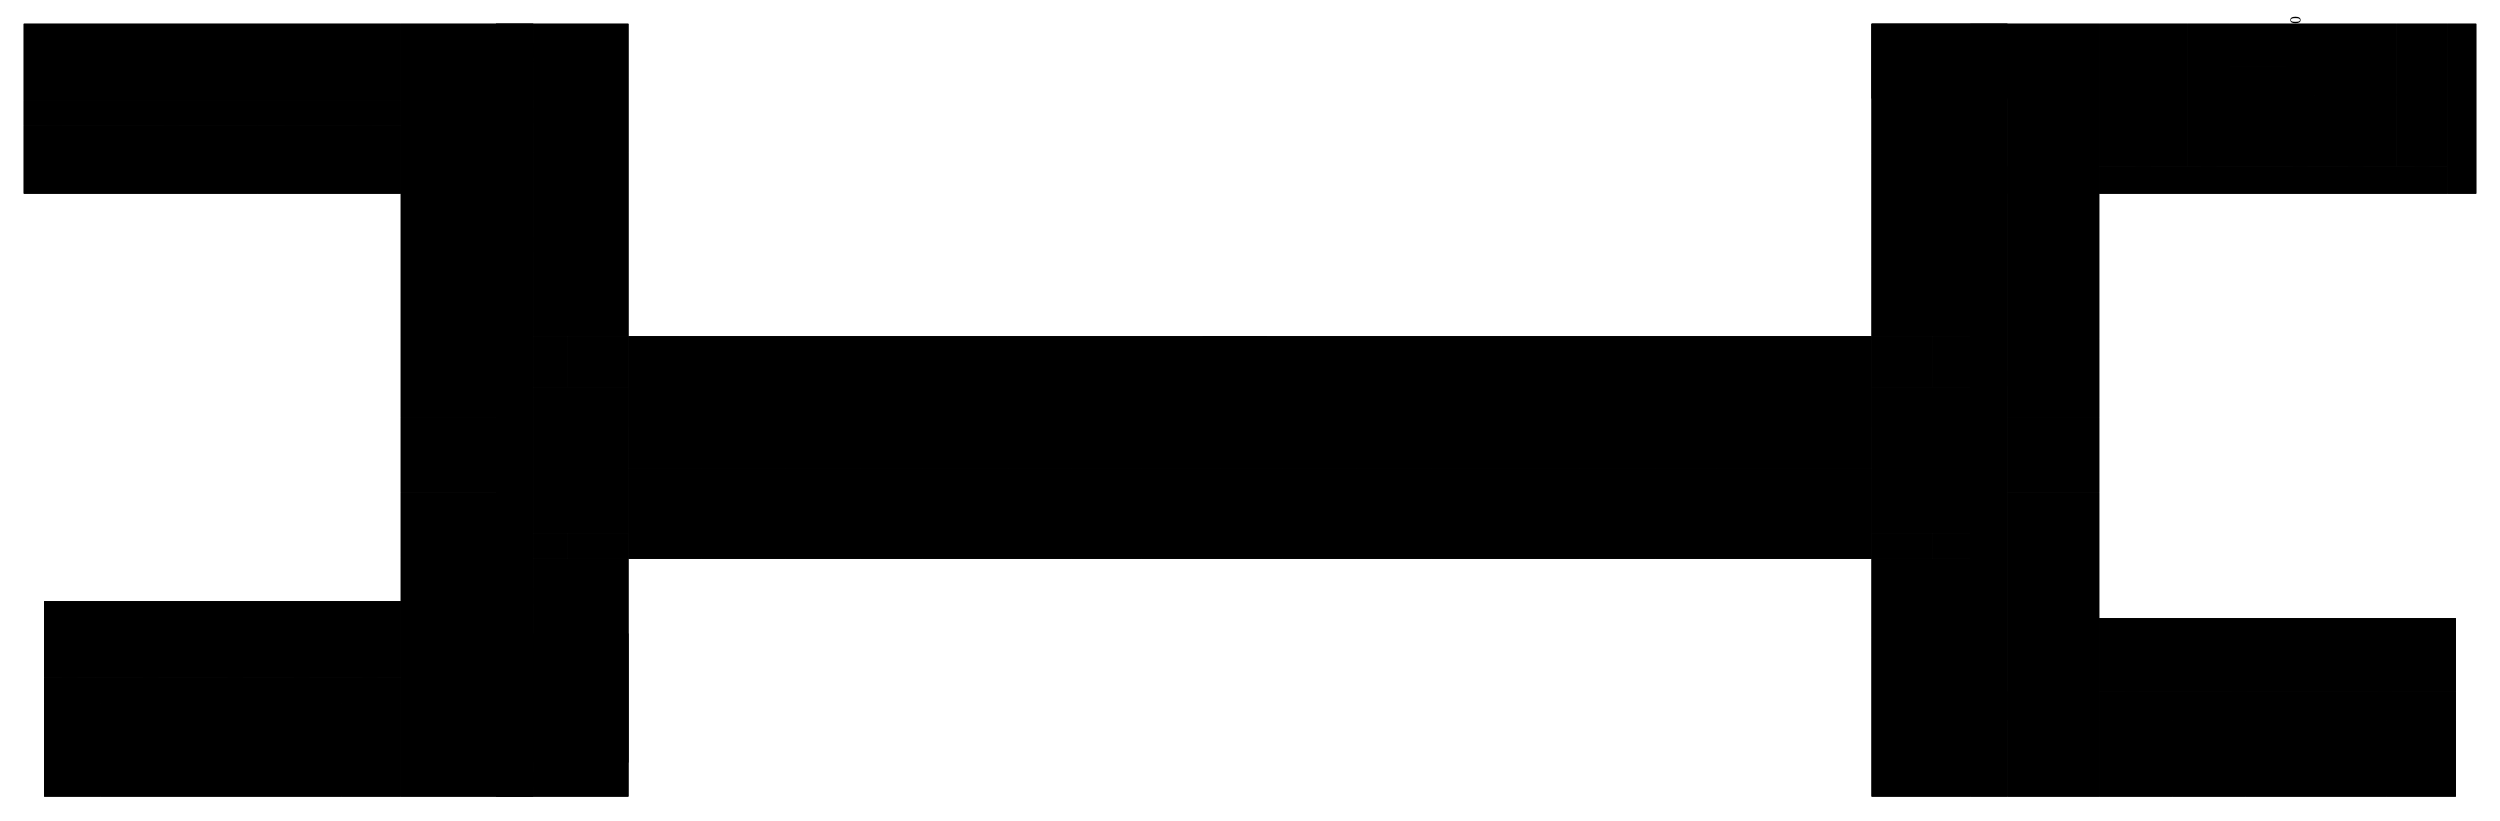
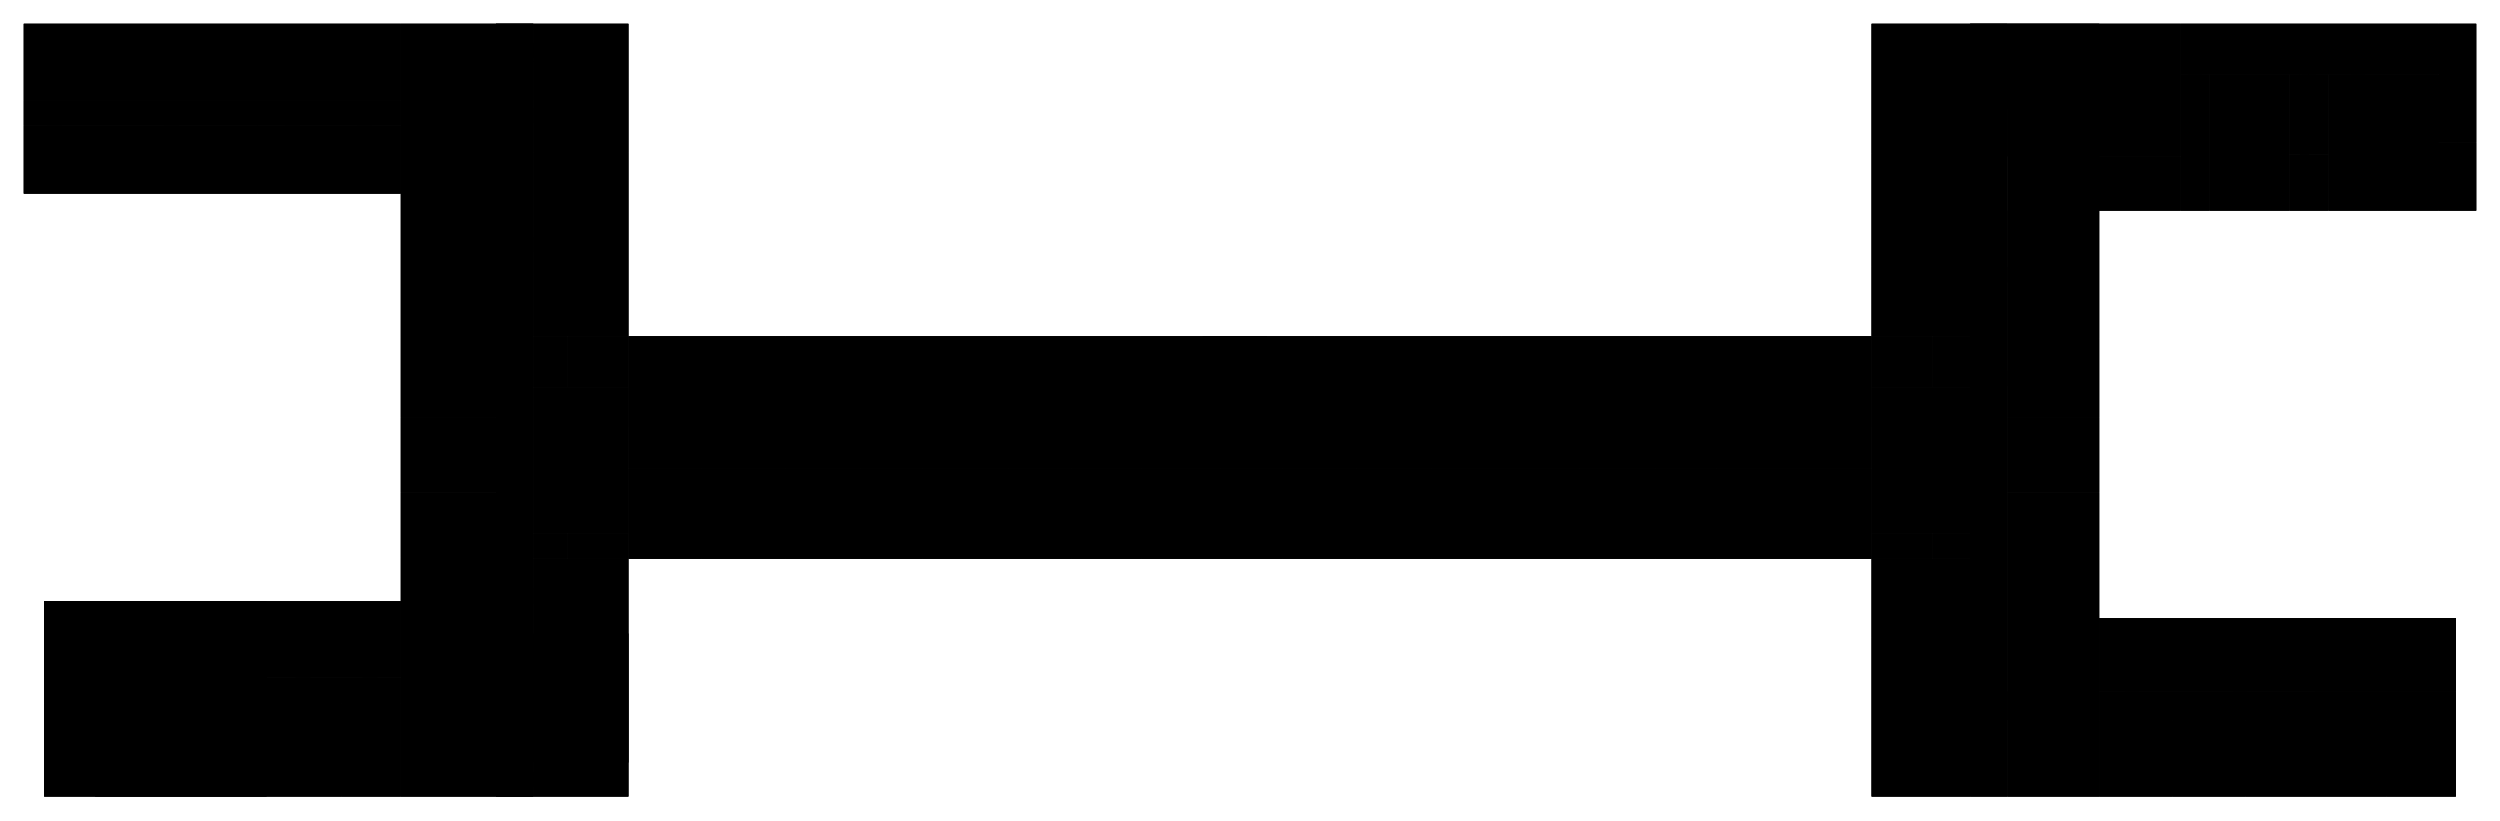
<svg xmlns="http://www.w3.org/2000/svg" viewBox="-236 -14 1472 483" class="floor-svg">
  <g class="g-wall">
    <rect class="wall" x="134" y="184" width="732" height="54" />
    <rect class="wall" x="134" y="262" width="732" height="53" />
    <rect class="wall" x="0" y="0" width="56" height="232" />
    <rect class="wall" x="0" y="276" width="56" height="179" />
    <rect class="wall" x="78" y="0" width="56" height="184" />
    <rect class="wall" x="78" y="315" width="56" height="140" />
    <rect class="wall" x="866" y="0" width="58" height="184" />
    <rect class="wall" x="866" y="315" width="58" height="140" />
    <rect class="wall" x="946" y="0" width="54" height="232" />
    <rect class="wall" x="946" y="276" width="54" height="179" />
    <rect class="wall" x="-222" y="0" width="222" height="45" />
    <rect class="wall" x="-222" y="60" width="222" height="40" />
    <rect class="wall" x="-210" y="340" width="210" height="45" />
    <rect class="wall" x="-210" y="400" width="210" height="55" />
    <rect class="wall" x="1000" y="350" width="210" height="43" />
    <rect class="wall" x="1000" y="410" width="210" height="45" />
    <rect class="wall" x="134" y="238" width="732" height="24" />
    <rect class="wall" x="56" y="0" width="22" height="455" />
    <rect class="wall" x="924" y="0" width="22" height="455" />
    <rect class="wall" x="78" y="214" width="56" height="86" />
    <rect class="wall" x="866" y="214" width="58" height="86" />
    <rect class="wall" x="78" y="184" width="20" height="30" />
    <rect class="wall" x="78" y="300" width="20" height="15" />
    <rect class="wall" x="902" y="184" width="22" height="30" />
    <rect class="wall" x="902" y="300" width="22" height="15" />
    <rect class="wall" x="-222" y="45" width="222" height="15" />
-     <rect class="wall" x="1000" y="84" width="205" height="16" />
    <rect class="wall" x="-210" y="385" width="210" height="15" />
    <rect class="wall" x="1000" y="393" width="210" height="17" />
    <rect class="wall" x="0" y="45" width="56" height="15" />
-     <rect class="wall" x="946" y="84" width="54" height="16" />
+     <rect class="wall" x="946" y="0" width="102" height="78" />
+     <rect class="wall" x="990" y="78" width="58" height="32" />
+     <rect class="wall" x="1048" y="0" width="152" height="30" />
+     <rect class="wall" x="1170" y="30" width="30" height="80" />
    <rect class="wall" x="0" y="385" width="56" height="15" />
    <rect class="wall" x="946" y="393" width="54" height="17" />
    <rect class="wall" x="0" y="232" width="56" height="44" />
    <rect class="wall" x="472" y="184" width="38" height="54" />
    <rect class="wall" x="946" y="232" width="54" height="44" />
-     <rect class="wall" x="1077" y="25" width="33" height="59" />
+     <rect class="wall" x="952" y="78" width="38" height="32" />
+     <rect class="wall" x="1065" y="30" width="47" height="80" />
+     <rect class="wall" x="1200" y="0" width="22" height="70" />
+     <rect class="wall" x="-210" y="340" width="30" height="45" />
+     <rect class="wall" x="1189" y="350" width="21" height="43" />
    <rect class="wall" x="98" y="184" width="36" height="30" />
    <rect class="wall" x="98" y="300" width="36" height="15" />
    <rect class="wall" x="866" y="184" width="36" height="30" />
    <rect class="wall" x="866" y="300" width="36" height="15" />
-     <rect class="wall" x="1000" y="0" width="52" height="84" />
-     <rect class="wall" x="1052" y="0" width="25" height="84" />
-     <rect class="wall" x="1077" y="0" width="33" height="25" />
-     <rect class="wall" x="1110" y="0" width="17" height="42" />
-     <rect class="wall" x="1110" y="42" width="17" height="42" />
-     <rect class="wall" x="1127" y="0" width="48" height="84" />
-     <rect class="wall" x="1175" y="0" width="30" height="84" />
-     <rect class="wall" x="1205" y="0" width="17" height="100" />
+     <rect class="wall" x="1048" y="30" width="17" height="80" />
+     <rect class="wall" x="1112" y="30" width="23" height="47" />
+     <rect class="wall" x="1112" y="77" width="23" height="33" />
+     <rect class="wall" x="1135" y="30" width="35" height="80" />
+     <rect class="wall" x="1200" y="70" width="22" height="40" />
    <rect class="wall" x="56" y="0" width="22" height="45" />
    <rect class="wall" x="56" y="415" width="22" height="40" />
-     <rect class="wall" x="924" y="0" width="22" height="44" />
+     <rect class="wall" x="924" y="0" width="22" height="50" />
    <rect class="wall" x="78" y="359" width="56" height="76" />
-     <rect class="wall" x="866" y="0" width="58" height="44" />
+     <rect class="wall" x="-180" y="340" width="101" height="115" />
+     <rect class="wall" x="1127" y="350" width="40" height="43" />
+     <rect class="wall" x="1167" y="350" width="22" height="43" />
  </g>
  <g class="g-base">
    <rect class="base" x="134" y="184" width="732" height="54" />
    <rect class="base" x="134" y="262" width="732" height="53" />
    <rect class="base" x="0" y="0" width="56" height="232" />
    <rect class="base" x="0" y="276" width="56" height="179" />
    <rect class="base" x="78" y="0" width="56" height="184" />
    <rect class="base" x="78" y="315" width="56" height="140" />
    <rect class="base" x="866" y="0" width="58" height="184" />
    <rect class="base" x="866" y="315" width="58" height="140" />
    <rect class="base" x="946" y="0" width="54" height="232" />
    <rect class="base" x="946" y="276" width="54" height="179" />
    <rect class="base" x="-222" y="0" width="222" height="45" />
    <rect class="base" x="-222" y="60" width="222" height="40" />
    <rect class="base" x="-210" y="340" width="210" height="45" />
    <rect class="base" x="-210" y="400" width="210" height="55" />
    <rect class="base" x="1000" y="350" width="210" height="43" />
    <rect class="base" x="1000" y="410" width="210" height="45" />
    <rect class="base" x="134" y="238" width="732" height="24" />
    <rect class="base" x="56" y="0" width="22" height="455" />
    <rect class="base" x="924" y="0" width="22" height="455" />
    <rect class="base" x="78" y="214" width="56" height="86" />
    <rect class="base" x="866" y="214" width="58" height="86" />
    <rect class="base" x="78" y="184" width="20" height="30" />
    <rect class="base" x="78" y="300" width="20" height="15" />
    <rect class="base" x="902" y="184" width="22" height="30" />
    <rect class="base" x="902" y="300" width="22" height="15" />
    <rect class="base" x="-222" y="45" width="222" height="15" />
-     <rect class="base" x="1000" y="84" width="205" height="16" />
    <rect class="base" x="-210" y="385" width="210" height="15" />
    <rect class="base" x="1000" y="393" width="210" height="17" />
    <rect class="base" x="0" y="45" width="56" height="15" />
-     <rect class="base" x="946" y="84" width="54" height="16" />
+     <rect class="base" x="946" y="0" width="102" height="78" />
+     <rect class="base" x="990" y="78" width="58" height="32" />
+     <rect class="base" x="1048" y="0" width="152" height="30" />
+     <rect class="base" x="1170" y="30" width="30" height="80" />
    <rect class="base" x="0" y="385" width="56" height="15" />
    <rect class="base" x="946" y="393" width="54" height="17" />
    <rect class="base" x="0" y="232" width="56" height="44" />
    <rect class="base" x="472" y="184" width="38" height="54" />
    <rect class="base" x="946" y="232" width="54" height="44" />
-     <rect class="base" x="1077" y="25" width="33" height="59" />
+     <rect class="base" x="952" y="78" width="38" height="32" />
+     <rect class="base" x="1065" y="30" width="47" height="80" />
+     <rect class="base" x="1200" y="0" width="22" height="70" />
+     <rect class="base" x="-210" y="340" width="30" height="45" />
+     <rect class="base" x="1189" y="350" width="21" height="43" />
    <rect class="base" x="98" y="184" width="36" height="30" />
    <rect class="base" x="98" y="300" width="36" height="15" />
    <rect class="base" x="866" y="184" width="36" height="30" />
    <rect class="base" x="866" y="300" width="36" height="15" />
-     <rect class="base" x="1000" y="0" width="52" height="84" />
-     <rect class="base" x="1052" y="0" width="25" height="84" />
-     <rect class="base" x="1077" y="0" width="33" height="25" />
-     <rect class="base" x="1110" y="0" width="17" height="42" />
-     <rect class="base" x="1110" y="42" width="17" height="42" />
-     <rect class="base" x="1127" y="0" width="48" height="84" />
-     <rect class="base" x="1175" y="0" width="30" height="84" />
-     <rect class="base" x="1205" y="0" width="17" height="100" />
+     <rect class="base" x="1048" y="30" width="17" height="80" />
+     <rect class="base" x="1112" y="30" width="23" height="47" />
+     <rect class="base" x="1112" y="77" width="23" height="33" />
+     <rect class="base" x="1135" y="30" width="35" height="80" />
+     <rect class="base" x="1200" y="70" width="22" height="40" />
    <rect class="base" x="56" y="0" width="22" height="45" />
    <rect class="base" x="56" y="415" width="22" height="40" />
-     <rect class="base" x="924" y="0" width="22" height="44" />
+     <rect class="base" x="924" y="0" width="22" height="50" />
    <rect class="base" x="78" y="359" width="56" height="76" />
-     <rect class="base" x="866" y="0" width="58" height="44" />
+     <rect class="base" x="-180" y="340" width="101" height="115" />
+     <rect class="base" x="1127" y="350" width="40" height="43" />
+     <rect class="base" x="1167" y="350" width="22" height="43" />
  </g>
  <g class="g-halls">
    <rect class="hall" x="134" y="238" width="732" height="24" />
    <rect class="hall" x="56" y="0" width="22" height="455" />
    <rect class="hall" x="924" y="0" width="22" height="455" />
    <rect class="hall" x="78" y="214" width="56" height="86" />
    <rect class="hall" x="866" y="214" width="58" height="86" />
    <rect class="hall" x="78" y="184" width="20" height="30" />
    <rect class="hall" x="78" y="300" width="20" height="15" />
    <rect class="hall" x="902" y="184" width="22" height="30" />
    <rect class="hall" x="902" y="300" width="22" height="15" />
    <rect class="hall" x="-222" y="45" width="222" height="15" />
-     <rect class="hall" x="1000" y="84" width="205" height="16" />
    <rect class="hall" x="-210" y="385" width="210" height="15" />
    <rect class="hall" x="1000" y="393" width="210" height="17" />
    <rect class="hall" x="0" y="45" width="56" height="15" />
-     <rect class="hall" x="946" y="84" width="54" height="16" />
+     <rect class="hall" x="946" y="0" width="102" height="78" />
+     <rect class="hall" x="990" y="78" width="58" height="32" />
+     <rect class="hall" x="1048" y="0" width="152" height="30" />
+     <rect class="hall" x="1170" y="30" width="30" height="80" />
    <rect class="hall" x="0" y="385" width="56" height="15" />
    <rect class="hall" x="946" y="393" width="54" height="17" />
  </g>
  <g class="g-blocks" />
  <g class="g-rooms">
-     <rect class="room nolabel" x="1000" y="0" width="52" height="84" />
-     <rect class="room" x="1052" y="0" width="25" height="84" data-room="323-9" />
-     <rect class="room nolabel" x="1077" y="0" width="33" height="25" />
-     <rect class="room" x="1110" y="0" width="17" height="42" data-room="323-10" />
-     <rect class="room" x="1110" y="42" width="17" height="42" data-room="323-12" />
-     <rect class="room" x="1127" y="0" width="48" height="84" data-room="323-11" />
-     <rect class="room nolabel" x="1175" y="0" width="30" height="84" />
-     <rect class="room" x="1205" y="0" width="17" height="100" data-room="323-14" />
+     <rect class="room" x="1048" y="30" width="17" height="80" data-room="323-9" />
+     <rect class="room" x="1112" y="30" width="23" height="47" data-room="323-10" />
+     <rect class="room" x="1112" y="77" width="23" height="33" data-room="323-12" />
+     <rect class="room" x="1135" y="30" width="35" height="80" data-room="323-11" />
+     <rect class="room" x="1200" y="70" width="22" height="40" data-room="323-14" />
    <rect class="room" x="56" y="0" width="22" height="45" data-room="340" />
    <rect class="room" x="56" y="415" width="22" height="40" data-room="354А" />
-     <rect class="room" x="924" y="0" width="22" height="44" data-room="323-4" />
+     <rect class="room" x="924" y="0" width="22" height="50" data-room="323-4" />
    <rect class="room nolabel" x="78" y="359" width="56" height="76" />
-     <rect class="room nolabel" x="866" y="0" width="58" height="44" />
+     <rect class="room" x="-180" y="340" width="101" height="115" data-room="352" />
+     <rect class="room" x="1127" y="350" width="40" height="43" data-room="315" />
+     <rect class="room nolabel" x="1167" y="350" width="22" height="43" />
    <rect class="room nolabel" x="134" y="184" width="30" height="54" />
    <rect class="room" x="164" y="184" width="62.5" height="54" data-room="336А" />
    <rect class="room" x="226.5" y="184" width="37.4" height="54" data-room="336Б" />
    <rect class="room" x="263.9" y="184" width="42.3" height="54" data-room="336" />
    <rect class="room" x="306.2" y="184" width="45.2" height="54" data-room="335" />
    <rect class="room nolabel" x="351.4" y="184" width="42.1" height="54" />
    <rect class="room" x="393.5" y="184" width="41.9" height="54" data-room="334" />
    <rect class="room" x="435.4" y="184" width="36.6" height="54" data-room="333" />
    <rect class="room nolabel" x="510" y="184" width="27.9" height="54" />
    <rect class="room" x="537.9" y="184" width="25.3" height="54" data-room="332" />
    <rect class="room" x="563.2" y="184" width="42.9" height="54" data-room="331" />
    <rect class="room" x="606.1" y="184" width="41.9" height="54" data-room="330" />
    <rect class="room nolabel" x="648" y="184" width="45.1" height="54" />
    <rect class="room" x="693.1" y="184" width="36.3" height="54" data-room="329" />
    <rect class="room" x="729.4" y="184" width="45.8" height="54" data-room="328" />
    <rect class="room" x="775.2" y="184" width="90.8" height="54" data-room="327" />
    <rect class="room" x="134" y="262" width="43" height="53" data-room="357" />
    <rect class="room nolabel" x="177" y="262" width="49.6" height="53" />
    <rect class="room" x="226.6" y="262" width="44" height="53" data-room="358" />
    <rect class="room nolabel" x="270.6" y="262" width="36.4" height="53" />
    <rect class="room" x="307" y="262" width="51" height="53" data-room="359" />
    <rect class="room" x="358" y="262" width="36.8" height="53" data-room="359А" />
    <rect class="room" x="394.8" y="262" width="41.4" height="53" data-room="360" />
    <rect class="room" x="436.2" y="262" width="46.7" height="53" data-room="361" />
    <rect class="room nolabel" x="482.9" y="262" width="36.2" height="53" />
    <rect class="room" x="519.1" y="262" width="43.5" height="53" data-room="301" />
    <rect class="room nolabel" x="562.6" y="262" width="44.2" height="53" />
    <rect class="room" x="606.8" y="262" width="87.2" height="53" data-room="303" />
    <rect class="room" x="694" y="262" width="44.9" height="53" data-room="304" />
    <rect class="room" x="738.9" y="262" width="35.9" height="53" data-room="305" />
    <rect class="room" x="774.8" y="262" width="91.2" height="53" data-room="306" />
    <rect class="room nolabel" x="0" y="0" width="56" height="45" />
    <rect class="room" x="0" y="60" width="56" height="124.6" data-room="346" />
    <rect class="room" x="0" y="184.6" width="56" height="47.4" data-room="347" />
    <rect class="room" x="0" y="276" width="56" height="38.1" data-room="348" />
    <rect class="room nolabel" x="0" y="314.1" width="56" height="43.7" />
    <rect class="room" x="0" y="357.8" width="56" height="27.2" data-room="350" />
    <rect class="room" x="0" y="400" width="56" height="55" data-room="354" />
    <rect class="room nolabel" x="78" y="0" width="56" height="31.9" />
    <rect class="room" x="78" y="31.9" width="56" height="44.1" data-room="339" />
    <rect class="room" x="78" y="76" width="56" height="108" data-room="338" />
    <rect class="room nolabel" x="78" y="315" width="56" height="44" />
    <rect class="room" x="78" y="435" width="56" height="20" data-room="355" />
-     <rect class="room" x="866" y="44" width="58" height="32.2" data-room="323-2" />
+     <rect class="room" x="866" y="0" width="58" height="76.2" data-room="323-2" />
    <rect class="room" x="866" y="76.2" width="58" height="66.9" data-room="323-1" />
    <rect class="room" x="866" y="143.1" width="58" height="21.9" data-room="326" />
    <rect class="room" x="866" y="165" width="58" height="19" data-room="326А" />
    <rect class="room" x="866" y="315" width="58" height="46.6" data-room="307" />
    <rect class="room" x="866" y="361.6" width="58" height="93.4" data-room="308" />
-     <rect class="room nolabel" x="946" y="0" width="54" height="84" />
-     <rect class="room" x="946" y="100" width="54" height="85.4" data-room="322" />
+     <rect class="room" x="946" y="110" width="54" height="75.4" data-room="322" />
    <rect class="room" x="946" y="185.4" width="54" height="46.6" data-room="321" />
    <rect class="room" x="946" y="276" width="54" height="117" data-room="319" />
    <rect class="room" x="946" y="410" width="54" height="45" data-room="309" />
    <rect class="room nolabel" x="-222" y="0" width="36.6" height="45" />
    <rect class="room" x="-185.4" y="0" width="100.2" height="45" data-room="343" />
    <rect class="room nolabel" x="-85.2" y="0" width="41.6" height="45" />
    <rect class="room nolabel" x="-43.6" y="0" width="43.6" height="45" />
    <rect class="room nolabel" x="-222" y="60" width="36" height="40" />
    <rect class="room nolabel" x="-186" y="60" width="101.6" height="40" />
    <rect class="room nolabel" x="-84.4" y="60" width="41.5" height="40" />
    <rect class="room" x="-42.9" y="60" width="42.9" height="40" data-room="344" />
-     <rect class="room nolabel" x="-210" y="340" width="30.1" height="45" />
-     <rect class="room nolabel" x="-179.9" y="340" width="65.3" height="45" />
-     <rect class="room nolabel" x="-114.6" y="340" width="34.1" height="45" />
-     <rect class="room" x="-80.5" y="340" width="44.3" height="45" data-room="352А" />
+     <rect class="room" x="-79" y="340" width="42.8" height="45" data-room="352А" />
    <rect class="room" x="-36.2" y="340" width="36.2" height="45" data-room="351" />
-     <rect class="room nolabel" x="-210" y="400" width="33.2" height="55" />
-     <rect class="room" x="-176.8" y="400" width="98" height="55" data-room="352" />
-     <rect class="room nolabel" x="-78.8" y="400" width="44" height="55" />
+     <rect class="room nolabel" x="-210" y="400" width="30" height="55" />
+     <rect class="room nolabel" x="-79" y="400" width="44.2" height="55" />
    <rect class="room" x="-34.8" y="400" width="34.8" height="55" data-room="353" />
    <rect class="room" x="1000" y="350" width="38.6" height="43" data-room="318" />
-     <rect class="room" x="1038.6" y="350" width="88.2" height="43" data-room="316" />
-     <rect class="room" x="1126.8" y="350" width="83.2" height="43" data-room="315" />
+     <rect class="room" x="1038.6" y="350" width="88.4" height="43" data-room="316" />
    <rect class="room" x="1000" y="410" width="43.2" height="45" data-room="310" />
    <rect class="room" x="1043.2" y="410" width="42.9" height="45" data-room="311" />
    <rect class="room" x="1086.1" y="410" width="38" height="45" data-room="312" />
    <rect class="room" x="1124.1" y="410" width="45" height="45" data-room="313" />
    <rect class="room nolabel" x="1169.1" y="410" width="40.9" height="45" />
  </g>
  <g class="g-doors">
-     <path class="door" d="M1021.5 84H1030.5M1060 84H1069M1114.2 84H1122.8M1146.5 84H1155.5M1185.5 84H1194.5M62.5 45H71.5M62.5 415H71.5M930.5 44H939.5M78 392.5V401.5M924 17.5V26.5M144.5 238H153.5M190.8 238H199.8M240.7 238H249.7M280.5 238H289.5M324.3 238H333.3M367.9 238H376.9M409.9 238H418.9M449.2 238H458.2M519.5 238H528.5M546 238H555M580.2 238H589.2M622.5 238H631.5M666 238H675M706.8 238H715.8M747.8 238H756.8M816.1 238H825.1M151 262H160M197.3 262H206.3M244.1 262H253.1M284.3 262H293.3M328 262H337M371.9 262H380.9M411 262H420M455 262H464M496.5 262H505.5M536.4 262H545.4M580.2 262H589.2M645.9 262H654.9M712 262H721M752.3 262H761.3M815.9 262H824.9M23.5 45H32.5M23.5 60H32.5M56 203.8V212.8M56 290.6V299.6M56 331.5V340.5M23.5 385H32.5M23.5 400H32.5M78 11.4V20.4M78 49.5V58.5M78 125.5V134.5M78 332.5V341.5M78 440.5V449.5M924 55.6V64.6M924 105.2V114.2M924 149.6V158.6M924 170V179M924 333.8V342.8M924 403.8V412.8M968.5 84H977.5M968.5 100H977.5M946 204.2V213.2M968.5 393H977.5M968.5 410H977.5M-208.2 45H-199.2M-139.8 45H-130.8M-68.9 45H-59.9M-26.3 45H-17.3M-208.5 60H-199.5M-139.7 60H-130.7M-68.2 60H-59.2M-25.9 60H-16.9M-199.4 385H-190.4M-151.8 385H-142.8M-102 385H-93M-62.9 385H-53.9M-22.6 385H-13.6M-197.9 400H-188.9M-132.3 400H-123.3M-61.3 400H-52.3M-21.9 400H-12.9M1014.8 393H1023.8M1078.2 393H1087.2M1163.9 393H1172.9M1017.1 410H1026.1M1060.2 410H1069.2M1100.6 410H1109.6M1142.1 410H1151.1M1185 410H1194M56 234V274M474 238H508M946 234V274M1079 84H1108M100 214H132M98 186V212M100 300H132M98 302V313M868 214H900M902 186V212M868 300H900M902 302V313" />
-     <path class="leaf" d="M1021.5 84V75A9 9 0 0 1 1030.5 84M1060 84V75A9 9 0 0 1 1069 84M1114.2 84V75.5A8.5 8.5 0 0 1 1122.8 84M1146.5 84V75A9 9 0 0 1 1155.5 84M1185.5 84V75A9 9 0 0 1 1194.5 84M62.5 45V36A9 9 0 0 1 71.5 45M62.5 415V424A9 9 0 0 0 71.5 415M930.5 44V35A9 9 0 0 1 939.5 44M78 392.5H87A9 9 0 0 1 78 401.5M924 17.5H915A9 9 0 0 0 924 26.5M144.5 238V229A9 9 0 0 1 153.5 238M190.8 238V229A9 9 0 0 1 199.8 238M240.7 238V229A9 9 0 0 1 249.7 238M280.5 238V229A9 9 0 0 1 289.5 238M324.3 238V229A9 9 0 0 1 333.3 238M367.9 238V229A9 9 0 0 1 376.9 238M409.9 238V229A9 9 0 0 1 418.9 238M449.2 238V229A9 9 0 0 1 458.2 238M519.5 238V229A9 9 0 0 1 528.5 238M546 238V229A9 9 0 0 1 555 238M580.2 238V229A9 9 0 0 1 589.2 238M622.5 238V229A9 9 0 0 1 631.5 238M666 238V229A9 9 0 0 1 675 238M706.8 238V229A9 9 0 0 1 715.8 238M747.8 238V229A9 9 0 0 1 756.8 238M816.1 238V229A9 9 0 0 1 825.1 238M151 262V271A9 9 0 0 0 160 262M197.3 262V271A9 9 0 0 0 206.3 262M244.1 262V271A9 9 0 0 0 253.1 262M284.3 262V271A9 9 0 0 0 293.3 262M328 262V271A9 9 0 0 0 337 262M371.9 262V271A9 9 0 0 0 380.9 262M411 262V271A9 9 0 0 0 420 262M455 262V271A9 9 0 0 0 464 262M496.5 262V271A9 9 0 0 0 505.5 262M536.4 262V271A9 9 0 0 0 545.4 262M580.2 262V271A9 9 0 0 0 589.2 262M645.9 262V271A9 9 0 0 0 654.9 262M712 262V271A9 9 0 0 0 721 262M752.3 262V271A9 9 0 0 0 761.3 262M815.9 262V271A9 9 0 0 0 824.9 262M23.5 45V36A9 9 0 0 1 32.5 45M23.5 60V69A9 9 0 0 0 32.5 60M56 203.8H47A9 9 0 0 0 56 212.8M56 290.6H47A9 9 0 0 0 56 299.6M56 331.5H47A9 9 0 0 0 56 340.5M23.5 385V376A9 9 0 0 1 32.5 385M23.5 400V409A9 9 0 0 0 32.5 400M78 11.4H87A9 9 0 0 1 78 20.4M78 49.5H87A9 9 0 0 1 78 58.5M78 125.5H87A9 9 0 0 1 78 134.5M78 332.5H87A9 9 0 0 1 78 341.5M78 440.5H87A9 9 0 0 1 78 449.5M924 55.6H915A9 9 0 0 0 924 64.6M924 105.2H915A9 9 0 0 0 924 114.2M924 149.6H915A9 9 0 0 0 924 158.6M924 170H915A9 9 0 0 0 924 179M924 333.8H915A9 9 0 0 0 924 342.8M924 403.8H915A9 9 0 0 0 924 412.8M968.5 84V75A9 9 0 0 1 977.5 84M968.5 100V109A9 9 0 0 0 977.5 100M946 204.2H955A9 9 0 0 1 946 213.2M968.5 393V384A9 9 0 0 1 977.5 393M968.5 410V419A9 9 0 0 0 977.5 410M-208.2 45V36A9 9 0 0 1 -199.2 45M-139.8 45V36A9 9 0 0 1 -130.8 45M-68.9 45V36A9 9 0 0 1 -59.9 45M-26.3 45V36A9 9 0 0 1 -17.3 45M-208.5 60V69A9 9 0 0 0 -199.5 60M-139.7 60V69A9 9 0 0 0 -130.7 60M-68.2 60V69A9 9 0 0 0 -59.2 60M-25.9 60V69A9 9 0 0 0 -16.9 60M-199.4 385V376A9 9 0 0 1 -190.4 385M-151.8 385V376A9 9 0 0 1 -142.8 385M-102 385V376A9 9 0 0 1 -93 385M-62.9 385V376A9 9 0 0 1 -53.9 385M-22.6 385V376A9 9 0 0 1 -13.6 385M-197.9 400V409A9 9 0 0 0 -188.9 400M-132.3 400V409A9 9 0 0 0 -123.3 400M-61.3 400V409A9 9 0 0 0 -52.3 400M-21.9 400V409A9 9 0 0 0 -12.9 400M1014.8 393V384A9 9 0 0 1 1023.8 393M1078.2 393V384A9 9 0 0 1 1087.2 393M1163.9 393V384A9 9 0 0 1 1172.9 393M1017.1 410V419A9 9 0 0 0 1026.1 410M1060.2 410V419A9 9 0 0 0 1069.2 410M1100.6 410V419A9 9 0 0 0 1109.6 410M1142.1 410V419A9 9 0 0 0 1151.1 410M1185 410V419A9 9 0 0 0 1194 410" />
+     <path class="door" d="M1052.2 30H1060.8M1119 30H1128M1148 30H1157M1200 85.5V94.5M62.5 45H71.5M62.5 415H71.5M930.5 50H939.5M78 392.5V401.5M-180 393V402M1142.5 393H1151.5M1173.5 393H1182.5M144.5 238H153.5M190.8 238H199.8M240.7 238H249.7M280.5 238H289.5M324.3 238H333.3M367.9 238H376.9M409.9 238H418.9M449.2 238H458.2M519.5 238H528.5M546 238H555M580.2 238H589.2M622.5 238H631.5M666 238H675M706.8 238H715.8M747.8 238H756.8M816.1 238H825.1M151 262H160M197.3 262H206.3M244.1 262H253.1M284.3 262H293.3M328 262H337M371.9 262H380.9M411 262H420M455 262H464M496.5 262H505.5M536.4 262H545.4M580.2 262H589.2M645.9 262H654.9M712 262H721M752.3 262H761.3M815.9 262H824.9M23.5 45H32.5M23.5 60H32.5M56 203.8V212.8M56 290.6V299.6M56 331.5V340.5M23.5 385H32.5M23.5 400H32.5M78 11.4V20.4M78 49.5V58.5M78 125.5V134.5M78 332.5V341.5M78 440.5V449.5M924 33.6V42.6M924 105.2V114.2M924 149.6V158.6M924 170V179M924 333.8V342.8M924 403.8V412.8M946 143.2V152.2M946 204.2V213.2M968.5 393H977.5M968.5 410H977.5M-208.2 45H-199.2M-139.8 45H-130.8M-68.9 45H-59.9M-26.3 45H-17.3M-208.5 60H-199.5M-139.7 60H-130.7M-68.2 60H-59.2M-25.9 60H-16.9M-62.1 385H-53.1M-22.6 385H-13.6M-199.5 400H-190.5M-61.4 400H-52.4M-21.9 400H-12.9M1014.8 393H1023.8M1078.3 393H1087.3M1017.1 410H1026.1M1060.2 410H1069.2M1100.6 410H1109.6M1142.1 410H1151.1M1185 410H1194M56 234V274M474 238H508M946 234V274M954 78H988M990 80V108M1067 30H1110M1200 2V68M-208 385H-182M1191 393H1208M100 214H132M98 186V212M100 300H132M98 302V313M868 214H900M902 186V212M868 300H900M902 302V313" />
+     <path class="leaf" d="M1052.2 30V38.5A8.5 8.5 0 0 0 1060.8 30M1119 30V39A9 9 0 0 0 1128 30M1148 30V39A9 9 0 0 0 1157 30M1200 85.5H1209A9 9 0 0 1 1200 94.5M62.5 45V36A9 9 0 0 1 71.5 45M62.5 415V424A9 9 0 0 0 71.5 415M930.5 50V41A9 9 0 0 1 939.5 50M78 392.5H87A9 9 0 0 1 78 401.5M-180 393H-171A9 9 0 0 1 -180 402M1142.5 393V384A9 9 0 0 1 1151.5 393M1173.5 393V384A9 9 0 0 1 1182.5 393M144.5 238V229A9 9 0 0 1 153.5 238M190.8 238V229A9 9 0 0 1 199.8 238M240.7 238V229A9 9 0 0 1 249.7 238M280.5 238V229A9 9 0 0 1 289.5 238M324.3 238V229A9 9 0 0 1 333.3 238M367.9 238V229A9 9 0 0 1 376.9 238M409.9 238V229A9 9 0 0 1 418.9 238M449.2 238V229A9 9 0 0 1 458.2 238M519.5 238V229A9 9 0 0 1 528.5 238M546 238V229A9 9 0 0 1 555 238M580.2 238V229A9 9 0 0 1 589.2 238M622.5 238V229A9 9 0 0 1 631.5 238M666 238V229A9 9 0 0 1 675 238M706.8 238V229A9 9 0 0 1 715.8 238M747.8 238V229A9 9 0 0 1 756.8 238M816.1 238V229A9 9 0 0 1 825.1 238M151 262V271A9 9 0 0 0 160 262M197.3 262V271A9 9 0 0 0 206.3 262M244.1 262V271A9 9 0 0 0 253.1 262M284.3 262V271A9 9 0 0 0 293.3 262M328 262V271A9 9 0 0 0 337 262M371.9 262V271A9 9 0 0 0 380.9 262M411 262V271A9 9 0 0 0 420 262M455 262V271A9 9 0 0 0 464 262M496.5 262V271A9 9 0 0 0 505.5 262M536.4 262V271A9 9 0 0 0 545.4 262M580.2 262V271A9 9 0 0 0 589.2 262M645.9 262V271A9 9 0 0 0 654.9 262M712 262V271A9 9 0 0 0 721 262M752.3 262V271A9 9 0 0 0 761.3 262M815.9 262V271A9 9 0 0 0 824.9 262M23.5 45V36A9 9 0 0 1 32.5 45M23.5 60V69A9 9 0 0 0 32.5 60M56 203.8H47A9 9 0 0 0 56 212.8M56 290.6H47A9 9 0 0 0 56 299.6M56 331.5H47A9 9 0 0 0 56 340.5M23.5 385V376A9 9 0 0 1 32.5 385M23.5 400V409A9 9 0 0 0 32.5 400M78 11.4H87A9 9 0 0 1 78 20.4M78 49.5H87A9 9 0 0 1 78 58.5M78 125.5H87A9 9 0 0 1 78 134.5M78 332.5H87A9 9 0 0 1 78 341.5M78 440.5H87A9 9 0 0 1 78 449.5M924 33.6H915A9 9 0 0 0 924 42.6M924 105.2H915A9 9 0 0 0 924 114.2M924 149.6H915A9 9 0 0 0 924 158.6M924 170H915A9 9 0 0 0 924 179M924 333.8H915A9 9 0 0 0 924 342.8M924 403.8H915A9 9 0 0 0 924 412.8M946 143.2H955A9 9 0 0 1 946 152.2M946 204.2H955A9 9 0 0 1 946 213.2M968.5 393V384A9 9 0 0 1 977.5 393M968.5 410V419A9 9 0 0 0 977.5 410M-208.2 45V36A9 9 0 0 1 -199.2 45M-139.8 45V36A9 9 0 0 1 -130.8 45M-68.9 45V36A9 9 0 0 1 -59.9 45M-26.3 45V36A9 9 0 0 1 -17.3 45M-208.5 60V69A9 9 0 0 0 -199.5 60M-139.7 60V69A9 9 0 0 0 -130.7 60M-68.2 60V69A9 9 0 0 0 -59.2 60M-25.9 60V69A9 9 0 0 0 -16.9 60M-62.1 385V376A9 9 0 0 1 -53.1 385M-22.6 385V376A9 9 0 0 1 -13.6 385M-199.5 400V409A9 9 0 0 0 -190.5 400M-61.4 400V409A9 9 0 0 0 -52.4 400M-21.9 400V409A9 9 0 0 0 -12.9 400M1014.8 393V384A9 9 0 0 1 1023.8 393M1078.3 393V384A9 9 0 0 1 1087.3 393M1017.1 410V419A9 9 0 0 0 1026.1 410M1060.2 410V419A9 9 0 0 0 1069.2 410M1100.6 410V419A9 9 0 0 0 1109.6 410M1142.1 410V419A9 9 0 0 0 1151.1 410M1185 410V419A9 9 0 0 0 1194 410" />
  </g>
  <g class="g-stairs">
    <rect class="stair" x="0" y="232" width="56" height="44" />
    <path class="steps" d="M5.1 234V274M10.2 234V274M15.3 234V274M20.4 234V274M25.5 234V274M30.5 234V274M35.6 234V274M40.7 234V274M45.8 234V274M50.9 234V274" />
    <rect class="stair" x="472" y="184" width="38" height="54" />
    <path class="steps" d="M474 189.4H508M474 194.8H508M474 200.2H508M474 205.6H508M474 211H508M474 216.4H508M474 221.8H508M474 227.2H508M474 232.6H508" />
    <rect class="stair" x="946" y="232" width="54" height="44" />
    <path class="steps" d="M951.4 234V274M956.8 234V274M962.2 234V274M967.6 234V274M973 234V274M978.4 234V274M983.8 234V274M989.2 234V274M994.6 234V274" />
-     <rect class="stair" x="1077" y="25" width="33" height="59" />
-     <path class="steps" d="M1079 30.4H1108M1079 35.7H1108M1079 41.1H1108M1079 46.5H1108M1079 51.8H1108M1079 57.2H1108M1079 62.5H1108M1079 67.9H1108M1079 73.3H1108M1079 78.6H1108" />
+     <rect class="stair" x="952" y="78" width="38" height="32" />
+     <path class="steps" d="M957.4 80V108M962.9 80V108M968.3 80V108M973.7 80V108M979.1 80V108M984.6 80V108" />
+     <rect class="stair" x="1065" y="30" width="47" height="80" />
+     <path class="steps" d="M1067 35H1110M1067 40H1110M1067 45H1110M1067 50H1110M1067 55H1110M1067 60H1110M1067 65H1110M1067 70H1110M1067 75H1110M1067 80H1110M1067 85H1110M1067 90H1110M1067 95H1110M1067 100H1110M1067 105H1110" />
+     <rect class="stair" x="1200" y="0" width="22" height="70" />
+     <path class="steps" d="M1202 5H1220M1202 10H1220M1202 15H1220M1202 20H1220M1202 25H1220M1202 30H1220M1202 35H1220M1202 40H1220M1202 45H1220M1202 50H1220M1202 55H1220M1202 60H1220M1202 65H1220" />
+     <rect class="stair" x="-210" y="340" width="30" height="45" />
+     <path class="steps" d="M-208 345H-182M-208 350H-182M-208 355H-182M-208 360H-182M-208 365H-182M-208 370H-182M-208 375H-182M-208 380H-182" />
+     <rect class="stair" x="1189" y="350" width="21" height="43" />
+     <path class="steps" d="M1191 355.4H1208M1191 360.8H1208M1191 366.1H1208M1191 371.5H1208M1191 376.9H1208M1191 382.2H1208M1191 387.6H1208" />
    <rect class="lift" x="98" y="184" width="36" height="30" />
    <path class="steps" d="M101 187L131 211M131 187L101 211" />
    <rect class="lift" x="98" y="300" width="36" height="15" />
    <path class="steps" d="M101 303L131 312M131 303L101 312" />
    <rect class="lift" x="866" y="184" width="36" height="30" />
    <path class="steps" d="M869 187L899 211M899 187L869 211" />
    <rect class="lift" x="866" y="300" width="36" height="15" />
    <path class="steps" d="M869 303L899 312M899 303L869 312" />
  </g>
  <g class="g-nums">
-     <text class="num" data-room="323-9" x="1064.5" y="42" font-size="9" transform="rotate(-90 1064.5 42)">323-9</text>
-     <text class="num" data-room="323-10" x="1118.5" y="21" font-size="9" transform="rotate(-90 1118.5 21)">323-10</text>
-     <text class="num" data-room="323-12" x="1118.5" y="63" font-size="9" transform="rotate(-90 1118.5 63)">323-12</text>
-     <text class="num" data-room="323-11" x="1151" y="42" font-size="9">323-11</text>
-     <text class="num" data-room="323-14" x="1213.5" y="50" font-size="9" transform="rotate(-90 1213.5 50)">323-14</text>
+     <text class="num" data-room="323-9" x="1056.5" y="70" font-size="9" transform="rotate(-90 1056.5 70)">323-9</text>
+     <text class="num" data-room="323-10" x="1123.5" y="53.5" font-size="9" transform="rotate(-90 1123.5 53.5)">323-10</text>
+     <text class="num" data-room="323-12" x="1123.5" y="93.5" font-size="8" transform="rotate(-90 1123.5 93.5)">323-12</text>
+     <text class="num" data-room="323-11" x="1152.5" y="70" font-size="9">323-11</text>
+     <text class="num" data-room="323-14" x="1211" y="90" font-size="9" transform="rotate(-90 1211 90)">323-14</text>
    <text class="num" data-room="340" x="67" y="22.5" font-size="9">340</text>
    <text class="num" data-room="354А" x="67" y="435" font-size="9" transform="rotate(-90 67 435)">354А</text>
-     <text class="num" data-room="323-4" x="935" y="22" font-size="9" transform="rotate(-90 935 22)">323-4</text>
+     <text class="num" data-room="323-4" x="935" y="25" font-size="9" transform="rotate(-90 935 25)">323-4</text>
+     <text class="num" data-room="352" x="-129.5" y="397.5" font-size="9">352</text>
+     <text class="num" data-room="315" x="1147" y="371.5" font-size="9">315</text>
    <text class="num" data-room="336А" x="195.2" y="211" font-size="9">336А</text>
    <text class="num" data-room="336Б" x="245.2" y="211" font-size="9">336Б</text>
    <text class="num" data-room="336" x="285" y="211" font-size="9">336</text>
    <text class="num" data-room="335" x="328.8" y="211" font-size="9">335</text>
    <text class="num" data-room="334" x="414.4" y="211" font-size="9">334</text>
    <text class="num" data-room="333" x="453.7" y="211" font-size="9">333</text>
    <text class="num" data-room="332" x="550.5" y="211" font-size="9">332</text>
    <text class="num" data-room="331" x="584.7" y="211" font-size="9">331</text>
    <text class="num" data-room="330" x="627" y="211" font-size="9">330</text>
    <text class="num" data-room="329" x="711.2" y="211" font-size="9">329</text>
    <text class="num" data-room="328" x="752.3" y="211" font-size="9">328</text>
    <text class="num" data-room="327" x="820.6" y="211" font-size="9">327</text>
    <text class="num" data-room="357" x="155.5" y="288.5" font-size="9">357</text>
    <text class="num" data-room="358" x="248.6" y="288.5" font-size="9">358</text>
    <text class="num" data-room="359" x="332.5" y="288.5" font-size="9">359</text>
    <text class="num" data-room="359А" x="376.4" y="288.5" font-size="9">359А</text>
    <text class="num" data-room="360" x="415.5" y="288.5" font-size="9">360</text>
    <text class="num" data-room="361" x="459.5" y="288.5" font-size="9">361</text>
    <text class="num" data-room="301" x="540.9" y="288.5" font-size="9">301</text>
    <text class="num" data-room="303" x="650.4" y="288.5" font-size="9">303</text>
    <text class="num" data-room="304" x="716.5" y="288.5" font-size="9">304</text>
    <text class="num" data-room="305" x="756.8" y="288.5" font-size="9">305</text>
    <text class="num" data-room="306" x="820.4" y="288.5" font-size="9">306</text>
    <text class="num" data-room="346" x="28" y="122.3" font-size="9">346</text>
    <text class="num" data-room="347" x="28" y="208.3" font-size="9">347</text>
    <text class="num" data-room="348" x="28" y="295.1" font-size="9">348</text>
    <text class="num" data-room="350" x="28" y="371.4" font-size="9">350</text>
    <text class="num" data-room="354" x="28" y="427.5" font-size="9">354</text>
    <text class="num" data-room="339" x="106" y="54" font-size="9">339</text>
    <text class="num" data-room="338" x="106" y="130" font-size="9">338</text>
    <text class="num" data-room="355" x="106" y="445" font-size="9">355</text>
-     <text class="num" data-room="323-2" x="895" y="60.1" font-size="9">323-2</text>
+     <text class="num" data-room="323-2" x="895" y="38.1" font-size="9">323-2</text>
    <text class="num" data-room="323-1" x="895" y="109.7" font-size="9">323-1</text>
    <text class="num" data-room="326" x="895" y="154.1" font-size="9">326</text>
    <text class="num" data-room="326А" x="895" y="174.5" font-size="9">326А</text>
    <text class="num" data-room="307" x="895" y="338.3" font-size="9">307</text>
    <text class="num" data-room="308" x="895" y="408.3" font-size="9">308</text>
-     <text class="num" data-room="322" x="973" y="142.7" font-size="9">322</text>
+     <text class="num" data-room="322" x="973" y="147.7" font-size="9">322</text>
    <text class="num" data-room="321" x="973" y="208.7" font-size="9">321</text>
    <text class="num" data-room="319" x="973" y="334.5" font-size="9">319</text>
    <text class="num" data-room="309" x="973" y="432.5" font-size="9">309</text>
    <text class="num" data-room="343" x="-135.3" y="22.5" font-size="9">343</text>
    <text class="num" data-room="344" x="-21.4" y="80" font-size="9">344</text>
-     <text class="num" data-room="352А" x="-58.4" y="362.5" font-size="9">352А</text>
+     <text class="num" data-room="352А" x="-57.6" y="362.5" font-size="9">352А</text>
    <text class="num" data-room="351" x="-18.1" y="362.5" font-size="9">351</text>
-     <text class="num" data-room="352" x="-127.8" y="427.5" font-size="9">352</text>
    <text class="num" data-room="353" x="-17.4" y="427.5" font-size="9">353</text>
    <text class="num" data-room="318" x="1019.3" y="371.5" font-size="9">318</text>
-     <text class="num" data-room="316" x="1082.7" y="371.5" font-size="9">316</text>
-     <text class="num" data-room="315" x="1168.4" y="371.5" font-size="9">315</text>
+     <text class="num" data-room="316" x="1082.8" y="371.5" font-size="9">316</text>
    <text class="num" data-room="310" x="1021.6" y="432.5" font-size="9">310</text>
    <text class="num" data-room="311" x="1064.7" y="432.5" font-size="9">311</text>
    <text class="num" data-room="312" x="1105.1" y="432.5" font-size="9">312</text>
    <text class="num" data-room="313" x="1146.6" y="432.5" font-size="9">313</text>
  </g>
</svg>
